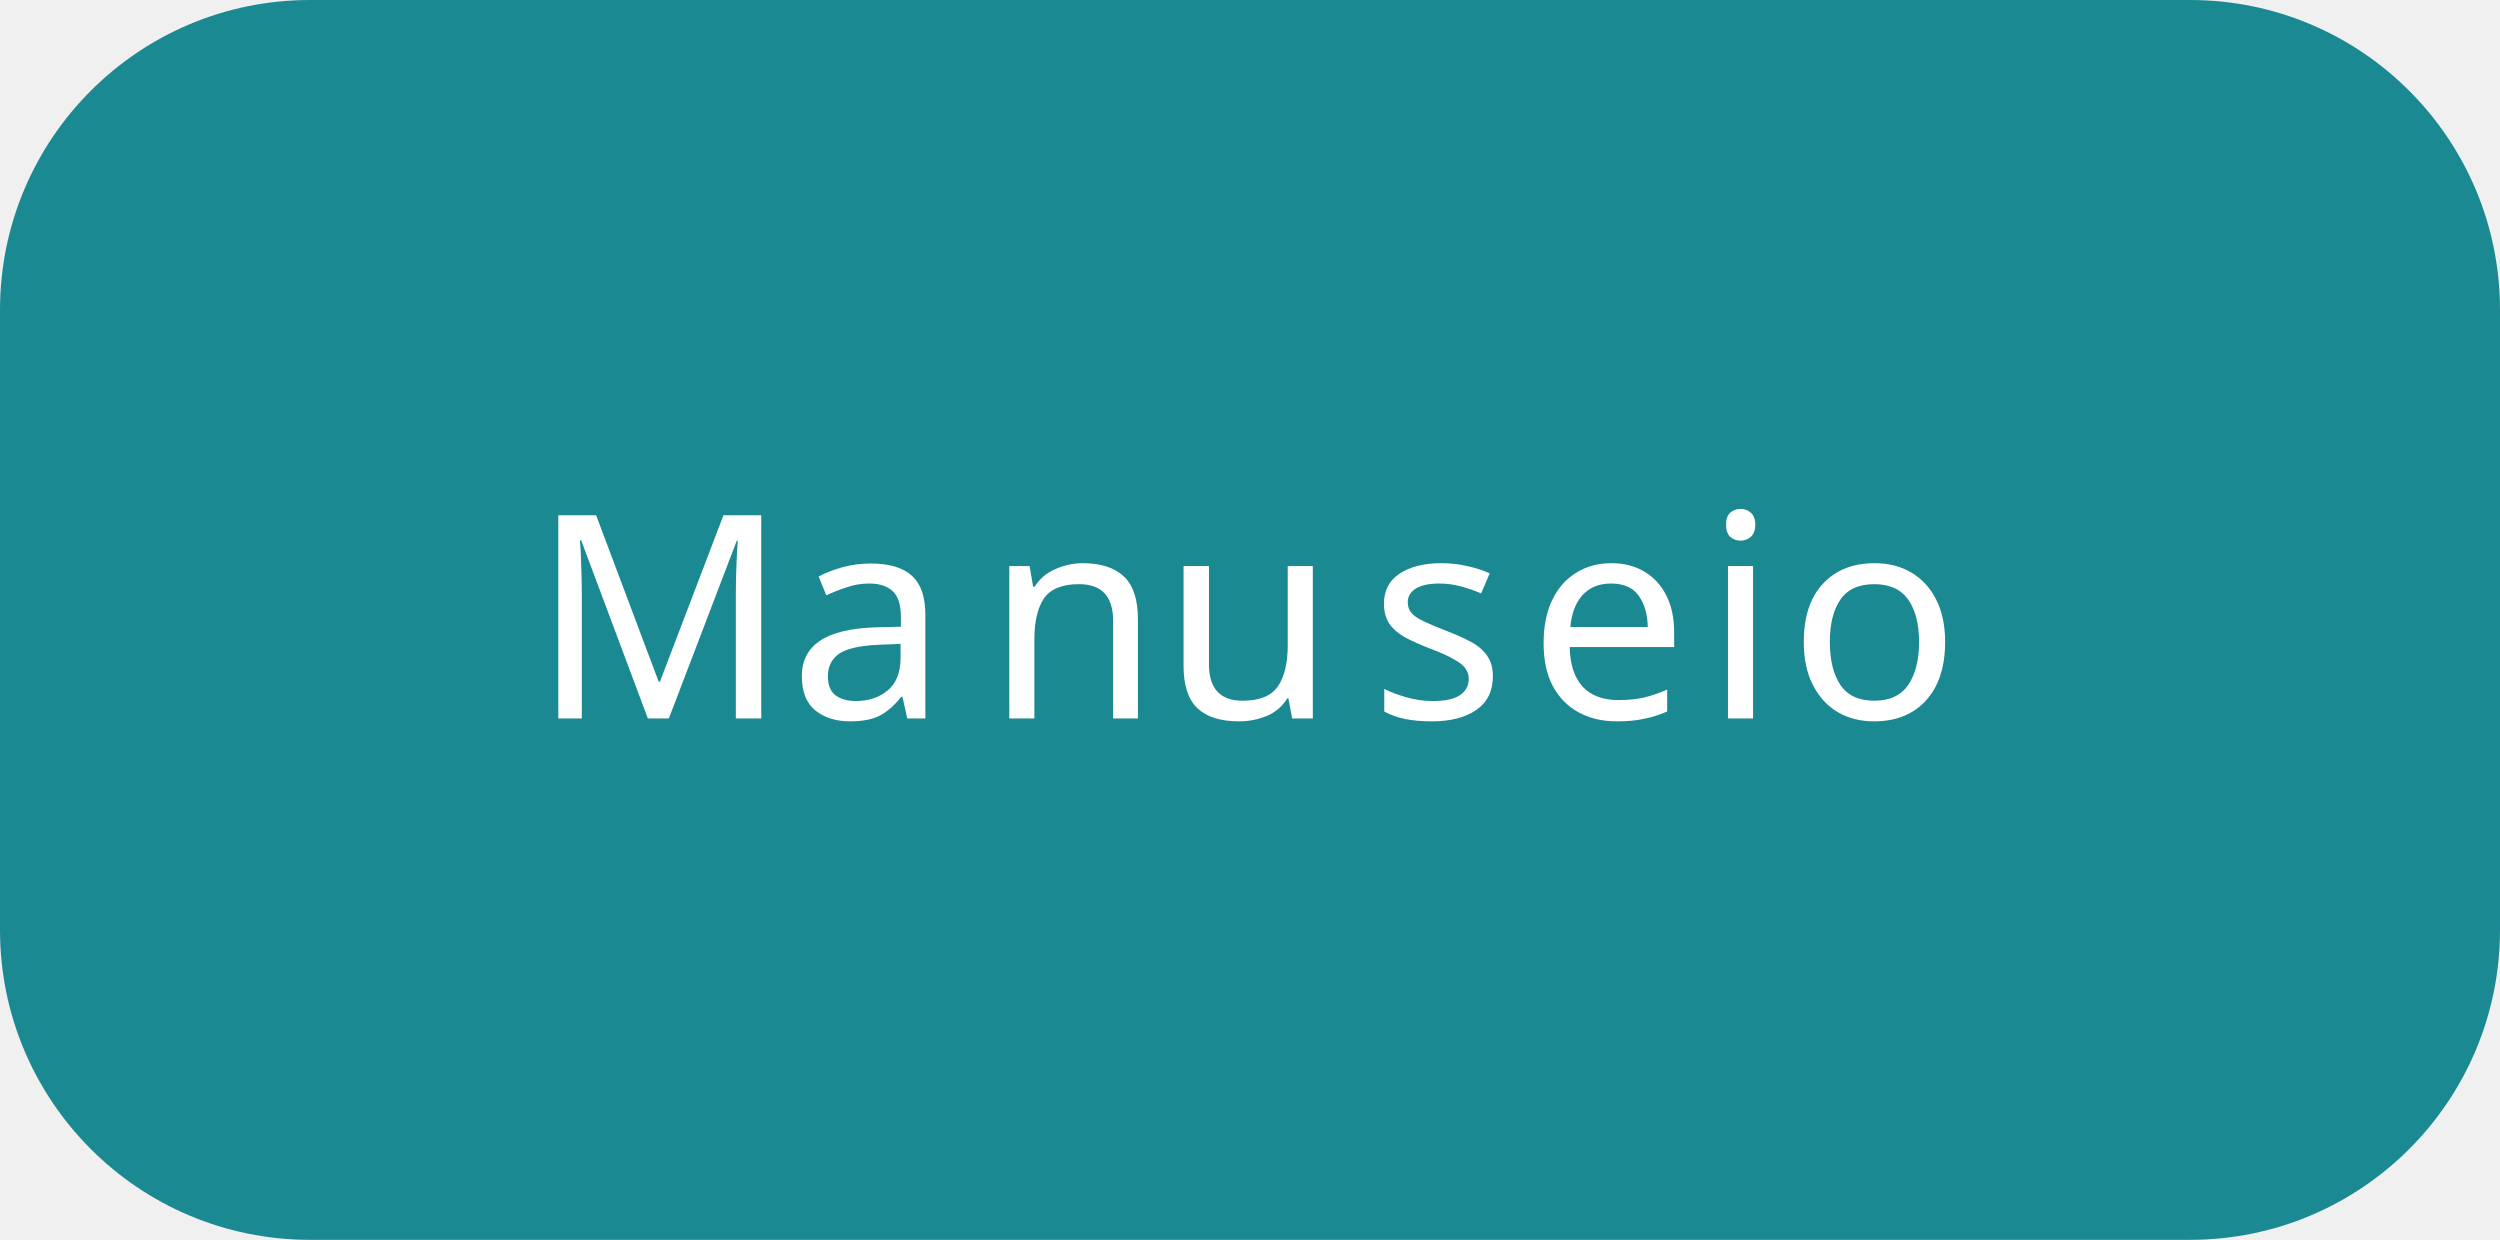
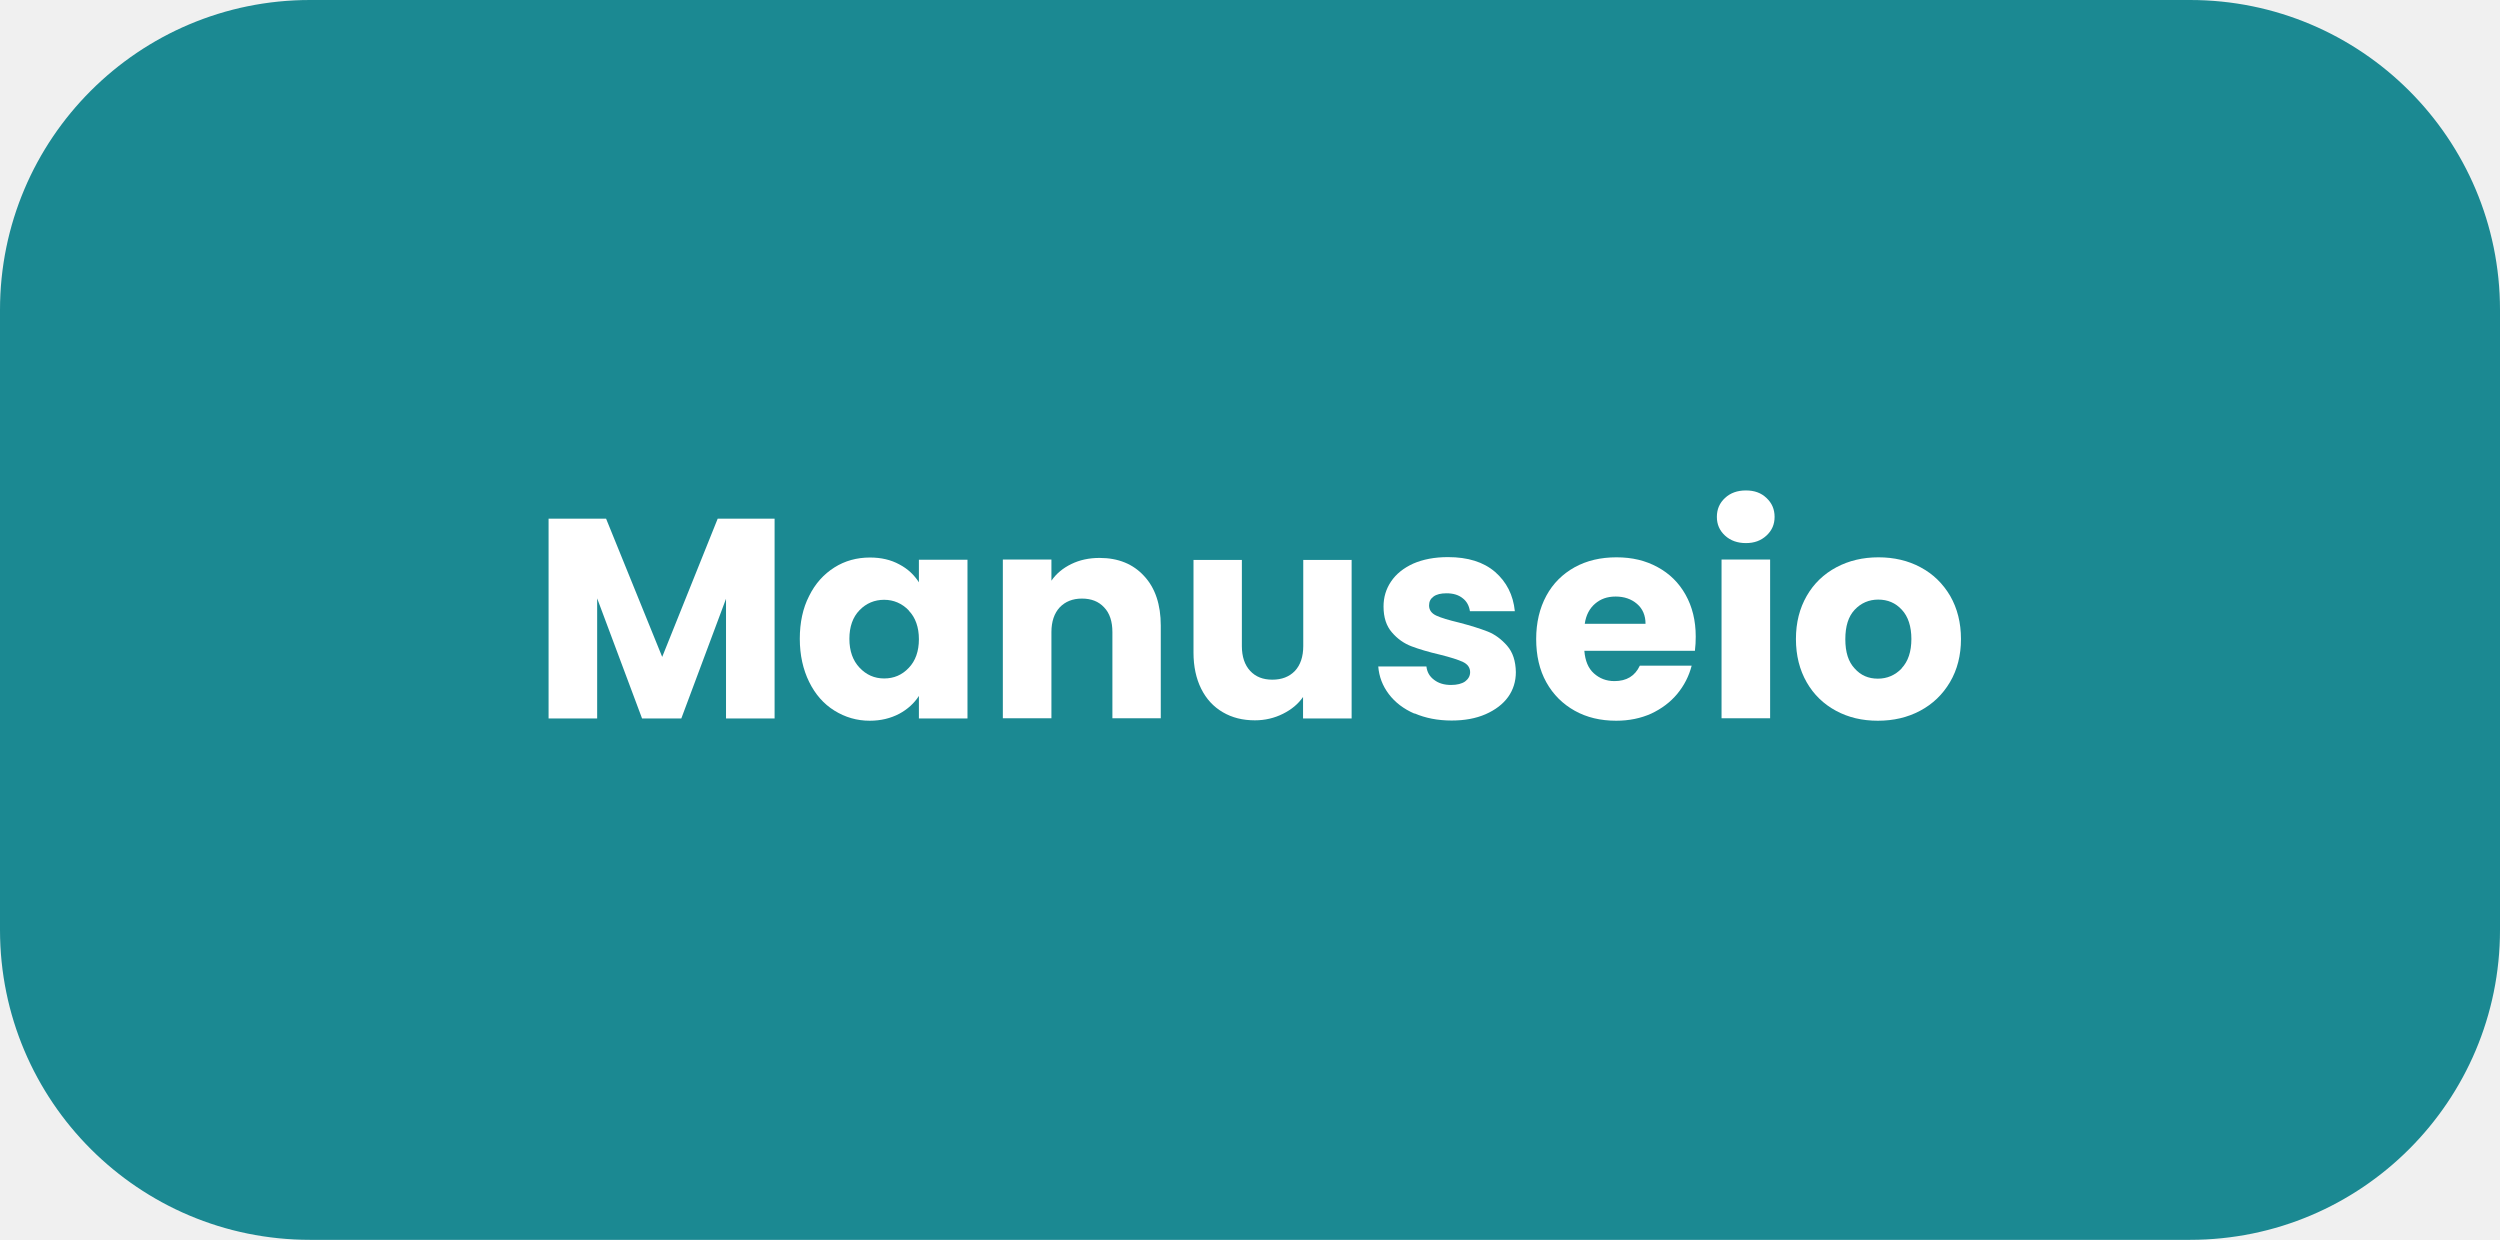
<svg xmlns="http://www.w3.org/2000/svg" id="Camada_1" viewBox="0 0 123 61">
  <defs>
-     <style>.cls-1{letter-spacing:0em;}.cls-2{fill:#fff;font-family:Poppins-Bold, Poppins;font-size:14px;}.cls-3{letter-spacing:0em;}.cls-4{fill:#1b8992;}.cls-5{letter-spacing:0em;}</style>
+     <style>.cls-1{fill:#fff;}.cls-2{fill:#1b8992;}</style>
  </defs>
-   <rect class="cls-4" width="123" height="61" rx="15.25" ry="15.25" />
-   <text class="cls-2" transform="translate(26.11 35.35)">
-     <tspan x="0" y="0">Ma</tspan>
-     <tspan class="cls-3" x="22.36" y="0">nu</tspan>
-     <tspan x="41.26" y="0">s</tspan>
-     <tspan class="cls-5" x="49.07" y="0">e</tspan>
-     <tspan class="cls-1" x="57.72" y="0">i</tspan>
-     <tspan x="61.87" y="0">o</tspan>
-   </text>
+   <rect class="cls-2" width="123" height="61" rx="15.25" ry="15.25" />
+   <g>
+     <path class="cls-1" d="M38.11,25.52v9.83h-2.39v-5.89l-2.2,5.89h-1.93l-2.21-5.91v5.91h-2.39v-9.83h2.83l2.76,6.8,2.73-6.8h2.81Z" />
+     <path class="cls-1" d="M39.81,29.32c.3-.61,.72-1.07,1.24-1.4s1.11-.49,1.75-.49c.55,0,1.03,.11,1.45,.34,.42,.22,.73,.52,.96,.88v-1.11h2.39v7.81h-2.39v-1.11c-.23,.36-.56,.66-.97,.88-.42,.22-.9,.34-1.45,.34-.63,0-1.21-.17-1.74-.5s-.94-.8-1.24-1.41c-.3-.61-.46-1.32-.46-2.12s.15-1.51,.46-2.11Zm4.9,.71c-.33-.34-.74-.52-1.21-.52s-.88,.17-1.21,.51c-.33,.34-.5,.81-.5,1.41s.17,1.07,.5,1.42c.33,.35,.73,.53,1.21,.53s.88-.17,1.21-.52c.33-.34,.5-.82,.5-1.41s-.17-1.07-.5-1.41Z" />
+     <path class="cls-1" d="M56.29,28.34c.55,.59,.82,1.41,.82,2.44v4.56h-2.38v-4.24c0-.52-.13-.93-.41-1.22-.27-.29-.63-.43-1.09-.43s-.82,.15-1.09,.43c-.27,.29-.41,.7-.41,1.22v4.24h-2.39v-7.81h2.39v1.04c.24-.35,.57-.62,.98-.82,.41-.2,.87-.3,1.39-.3,.92,0,1.65,.3,2.19,.89Z" />
+     <path class="cls-1" d="M66.5,27.54v7.81h-2.39v-1.06c-.24,.35-.57,.62-.99,.83-.42,.21-.88,.32-1.38,.32-.6,0-1.12-.13-1.58-.4-.46-.27-.81-.65-1.06-1.15s-.38-1.1-.38-1.78v-4.56h2.38v4.24c0,.52,.14,.93,.41,1.22,.27,.29,.63,.43,1.09,.43s.83-.14,1.11-.43c.27-.29,.41-.7,.41-1.22v-4.24h2.39Z" />
+     <path class="cls-1" d="M69.59,35.11c-.53-.23-.95-.55-1.26-.96-.31-.41-.48-.86-.52-1.36h2.37c.03,.27,.15,.49,.38,.66,.22,.17,.5,.25,.83,.25,.3,0,.53-.06,.69-.17,.16-.12,.25-.27,.25-.46,0-.22-.12-.39-.35-.5-.23-.11-.61-.23-1.13-.36-.56-.13-1.03-.27-1.4-.41-.37-.14-.7-.37-.97-.69-.27-.31-.41-.73-.41-1.27,0-.45,.12-.86,.37-1.23,.25-.37,.61-.66,1.09-.88,.48-.21,1.05-.32,1.71-.32,.98,0,1.75,.24,2.32,.73,.56,.49,.89,1.13,.97,1.93h-2.21c-.04-.27-.16-.49-.36-.64-.2-.16-.46-.24-.79-.24-.28,0-.49,.05-.64,.16s-.22,.25-.22,.44c0,.22,.12,.39,.36,.5s.61,.22,1.11,.34c.58,.15,1.05,.3,1.41,.44s.68,.38,.96,.7c.28,.32,.42,.75,.43,1.3,0,.46-.13,.87-.38,1.22s-.63,.64-1.11,.85-1.04,.31-1.67,.31c-.68,0-1.29-.12-1.82-.35Z" />
+     <path class="cls-1" d="M83.37,32.02h-5.42c.04,.49,.19,.86,.47,1.11s.61,.38,1.01,.38c.6,0,1.01-.25,1.25-.76h2.55c-.13,.51-.37,.98-.71,1.39-.34,.41-.77,.73-1.28,.97-.51,.23-1.09,.35-1.72,.35-.77,0-1.45-.16-2.04-.49s-1.06-.79-1.4-1.4c-.34-.61-.5-1.32-.5-2.13s.17-1.52,.5-2.13c.33-.61,.8-1.07,1.39-1.4,.6-.33,1.28-.49,2.06-.49s1.43,.16,2.02,.48c.59,.32,1.05,.77,1.38,1.36,.33,.59,.5,1.27,.5,2.06,0,.22-.01,.46-.04,.7Zm-2.41-1.33c0-.41-.14-.74-.42-.98-.28-.24-.63-.36-1.05-.36s-.74,.12-1.01,.35-.45,.56-.51,.99h3Z" />
+     <path class="cls-1" d="M84.87,26.35c-.27-.25-.4-.55-.4-.92s.13-.68,.4-.93c.27-.25,.61-.37,1.03-.37s.75,.12,1.01,.37c.27,.25,.4,.56,.4,.93s-.13,.67-.4,.92c-.27,.25-.6,.37-1.01,.37s-.76-.12-1.03-.37Zm2.22,1.18v7.81h-2.39v-7.81h2.39Z" />
+     <path class="cls-1" d="M90.33,34.97c-.61-.33-1.09-.79-1.44-1.4-.35-.61-.53-1.32-.53-2.13s.18-1.51,.53-2.12,.84-1.08,1.46-1.41,1.31-.49,2.07-.49,1.46,.16,2.07,.49c.62,.33,1.1,.8,1.46,1.41,.35,.61,.53,1.32,.53,2.12s-.18,1.51-.54,2.12-.85,1.08-1.47,1.41-1.31,.49-2.08,.49-1.45-.16-2.06-.49Zm3.23-2.09c.32-.34,.48-.82,.48-1.44s-.16-1.11-.47-1.44c-.31-.34-.7-.5-1.16-.5s-.85,.17-1.16,.5c-.31,.33-.46,.81-.46,1.45s.15,1.11,.46,1.44c.3,.34,.68,.5,1.14,.5s.85-.17,1.17-.5Z" />
+   </g>
</svg>
